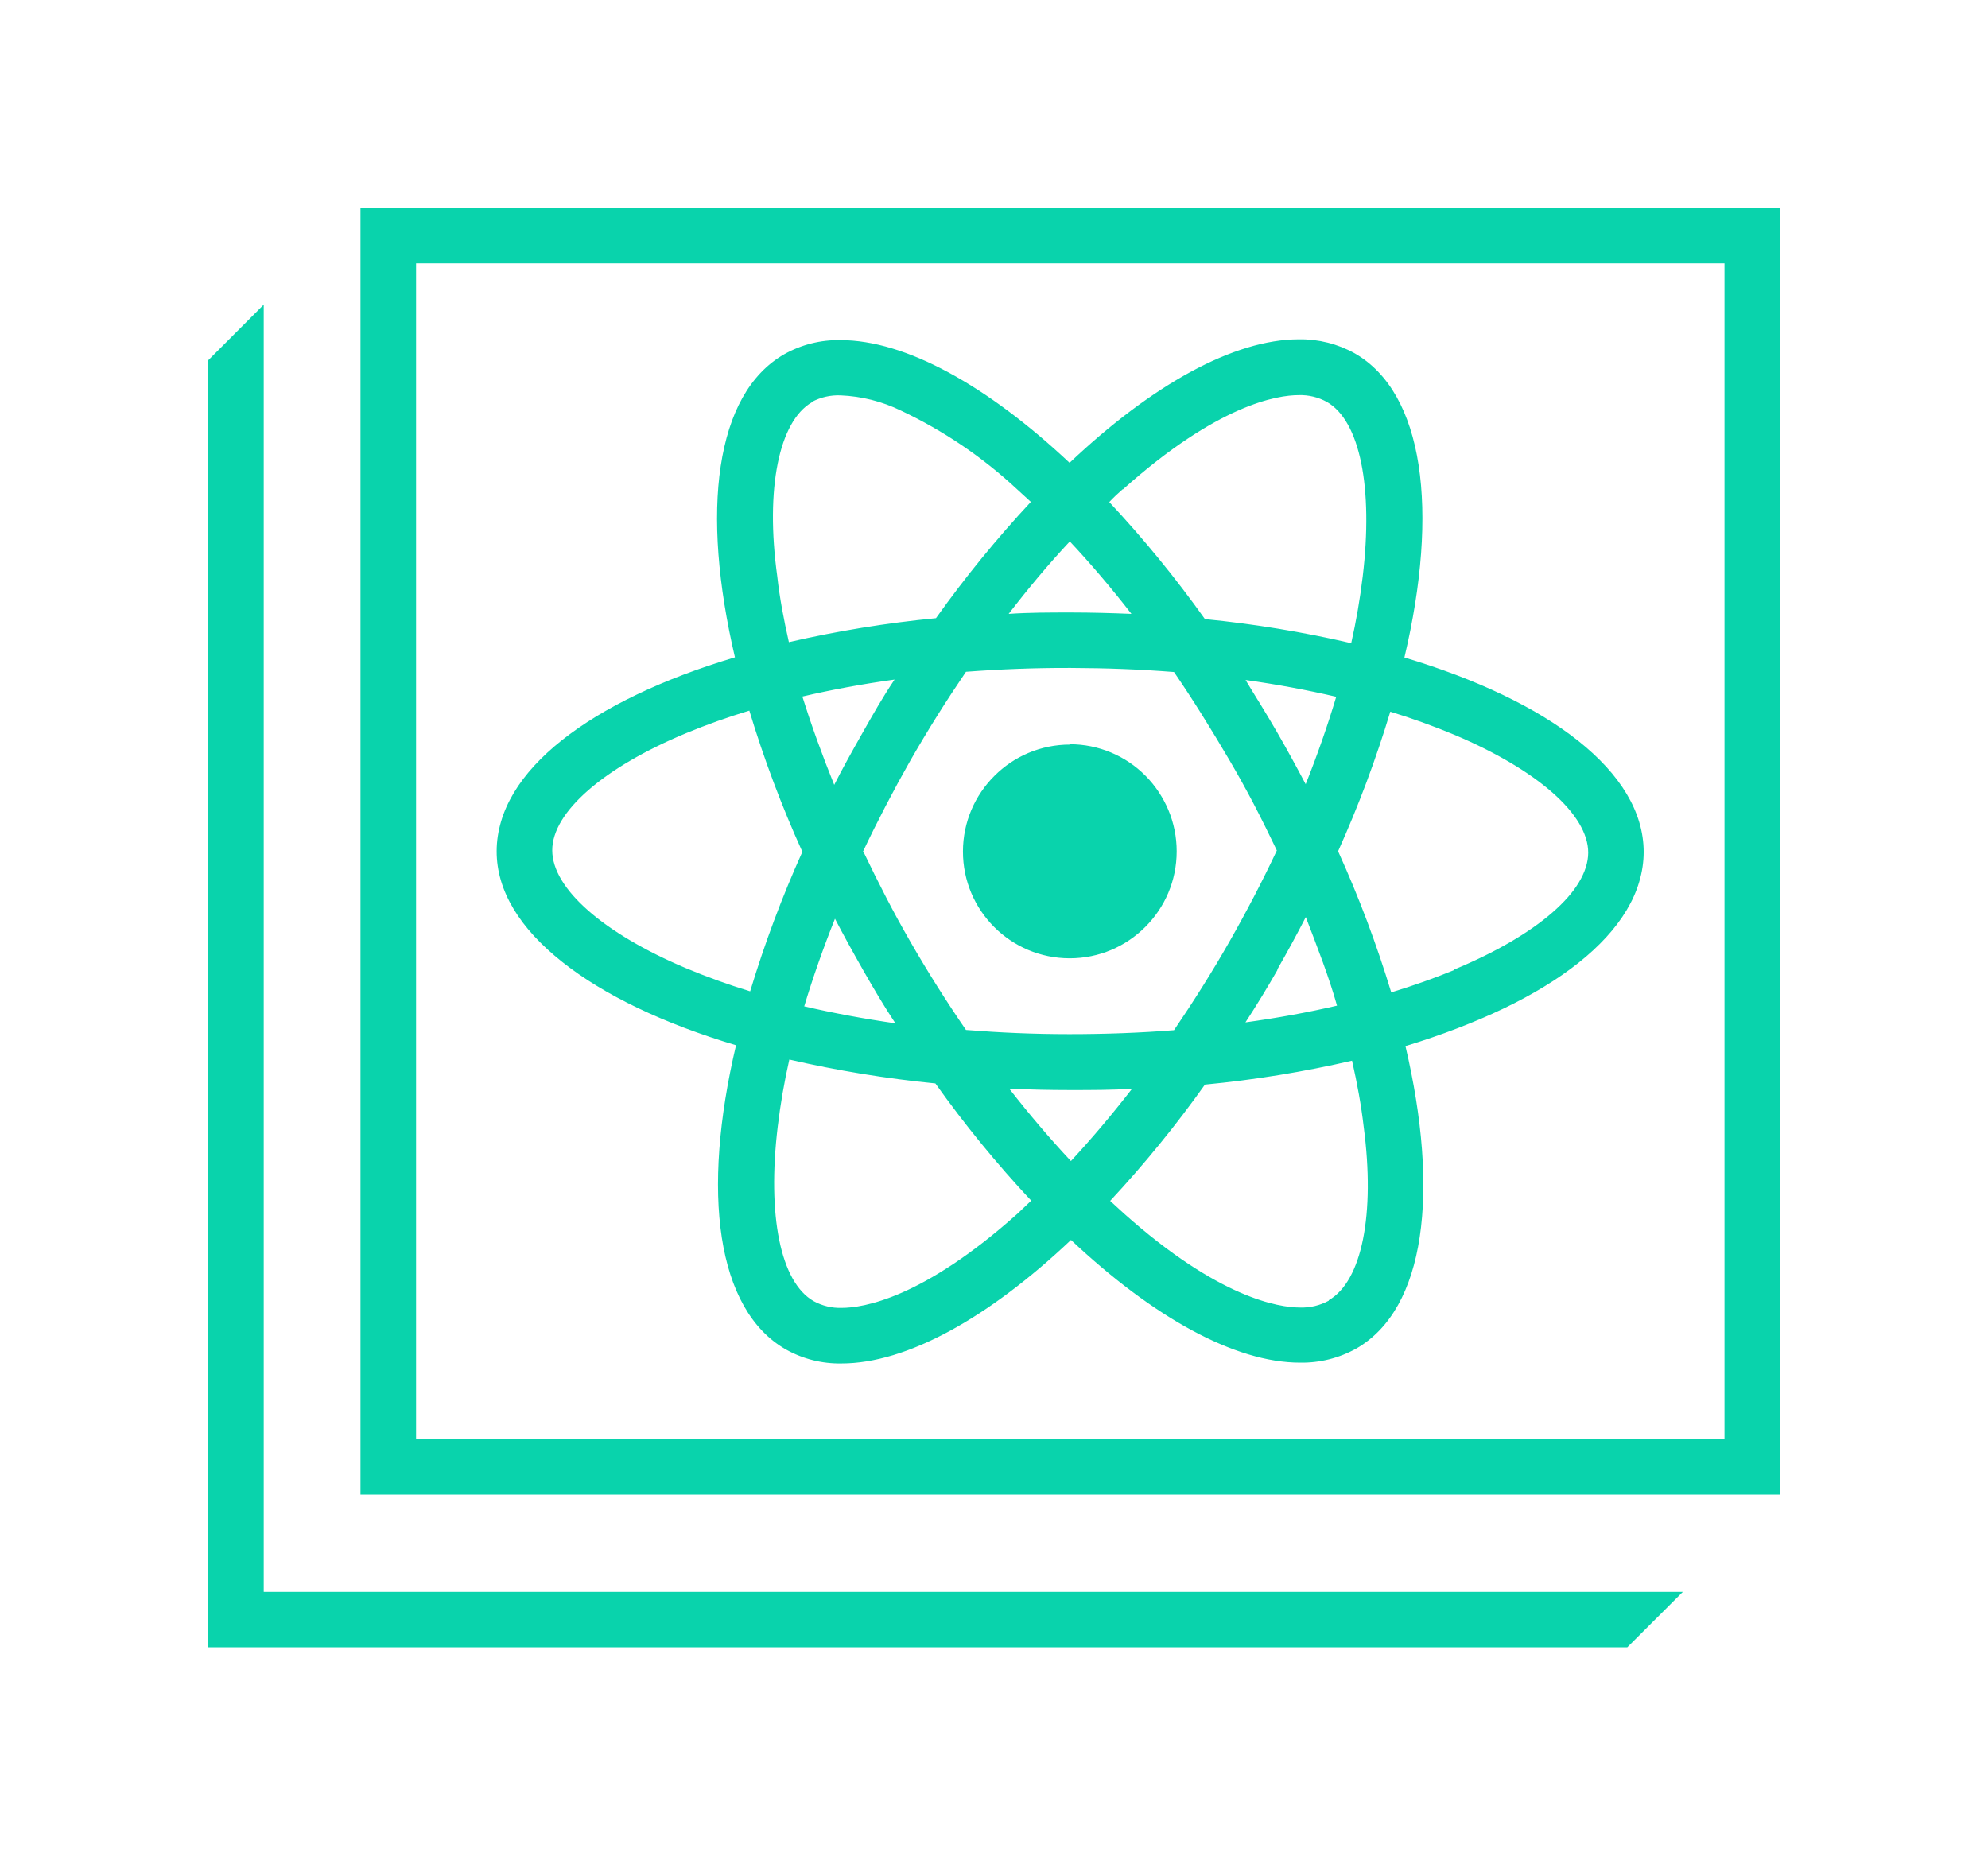
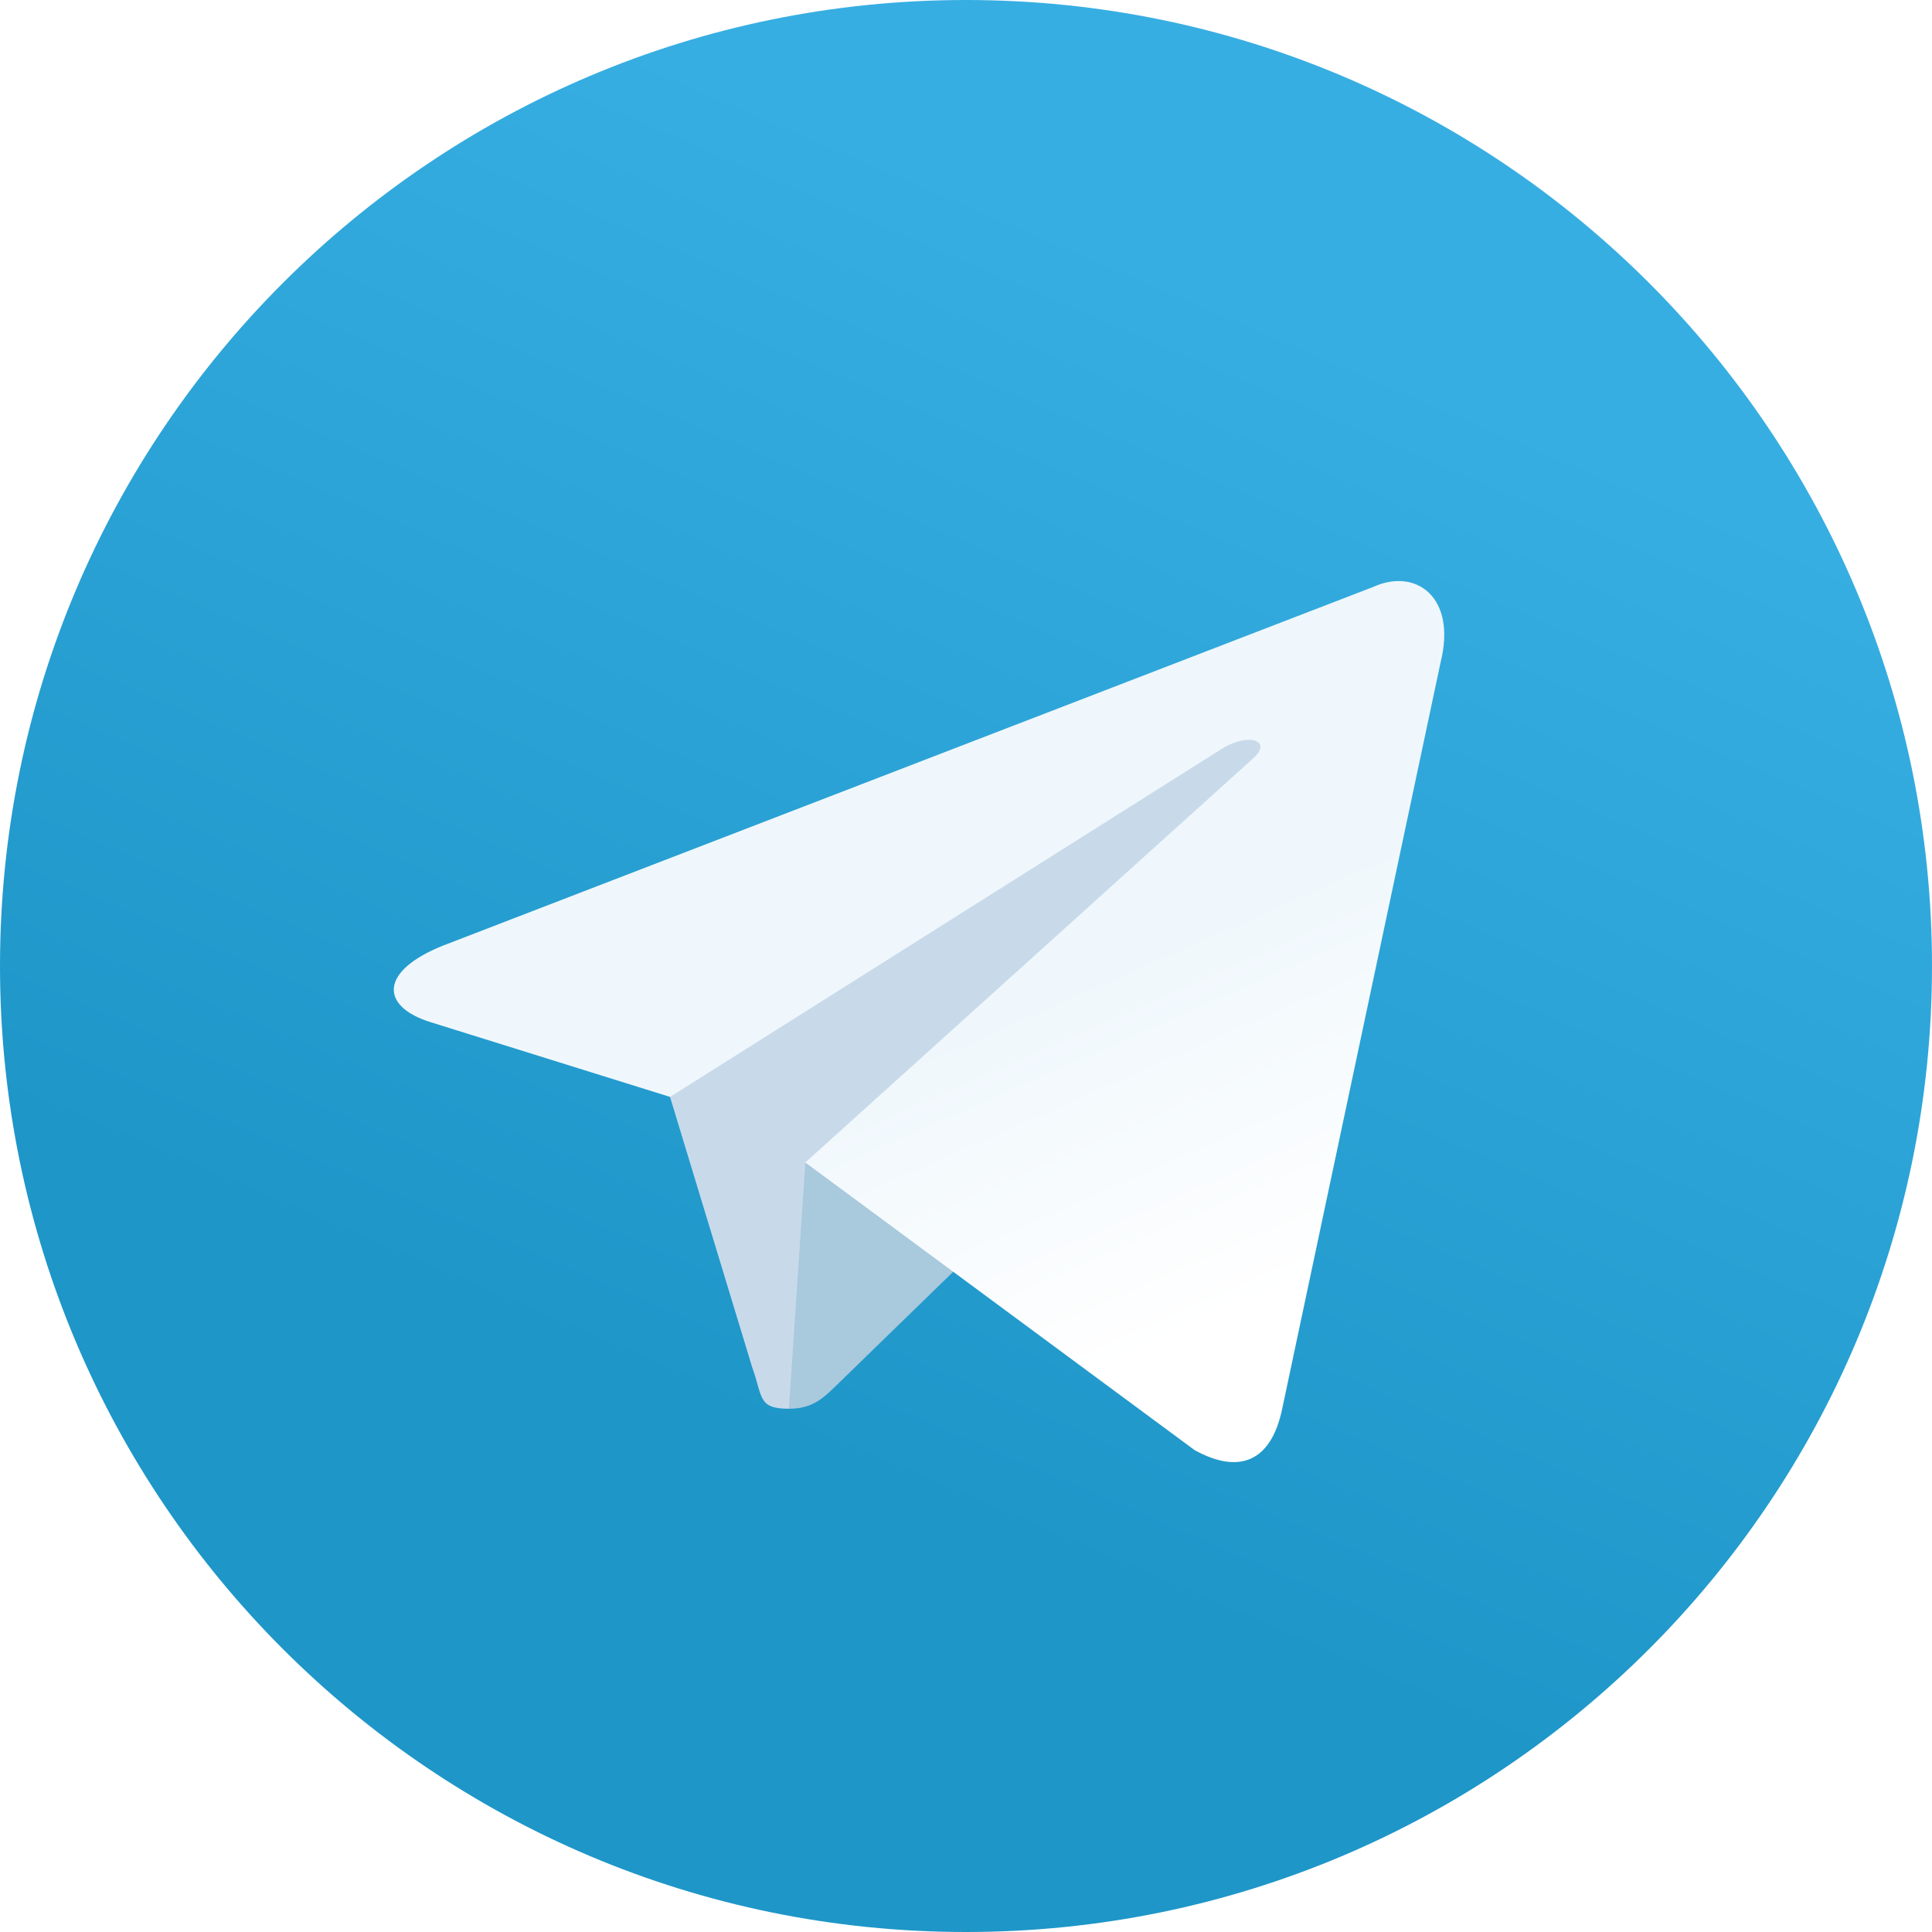
- <svg xmlns="http://www.w3.org/2000/svg" viewBox="0 0 170.96 159.93">
+ <svg xmlns="http://www.w3.org/2000/svg" viewBox="0 0 240 240">
  <defs>
-     <style>.cls-1{fill:#09d3ac;}</style>
+     <linearGradient id="a" x1=".667" x2=".417" y1=".167" y2=".75">
+       <stop offset="0" stop-color="#37aee2" />
+       <stop offset="1" stop-color="#1e96c8" />
+     </linearGradient>
+     <linearGradient id="b" x1=".66" x2=".851" y1=".437" y2=".802">
+       <stop offset="0" stop-color="#eff7fc" />
+       <stop offset="1" stop-color="#fff" />
+     </linearGradient>
  </defs>
-   <path class="cls-1" d="M141.35,73.27c0-6.89-8.11-13-20.58-16.73,3-12.67,1.69-22.75-4.28-26.16a9.55,9.55,0,0,0-4.79-1.2c-5.57,0-12.61,3.89-19.72,10.62-7.11-6.68-14.13-10.55-19.69-10.55a9.46,9.46,0,0,0-4.86,1.22c-5.94,3.42-7.17,13.44-4.21,26.05-12.41,3.71-20.48,9.77-20.5,16.63s8.12,13,20.59,16.72c-3,12.68-1.7,22.75,4.28,26.16a9.41,9.41,0,0,0,4.78,1.2c5.58,0,12.62-3.89,19.73-10.62,7.1,6.68,14.12,10.55,19.69,10.55a9.59,9.59,0,0,0,4.86-1.22c5.94-3.42,7.16-13.44,4.21-26C133.27,86.18,141.34,80.12,141.35,73.27ZM96.56,42.06c8.19-7.33,13.31-8.12,15.13-8.12h0a4.71,4.71,0,0,1,2.42.58c2.86,1.63,4,7.38,3.09,15a56.73,56.73,0,0,1-1,5.79,97.7,97.7,0,0,0-12.58-2.07,98.47,98.47,0,0,0-8.24-10.08C95.75,42.79,96.15,42.42,96.56,42.06ZM71.77,78.94c.78,1.5,1.61,3,2.47,4.51S76,86.49,77,88c-2.71-.39-5.34-.88-7.84-1.46C69.86,84,70.75,81.5,71.77,78.94ZM69,59.9c2.53-.59,5.18-1.08,7.93-1.46-1,1.48-1.86,3-2.76,4.59s-1.69,3-2.46,4.52Q70.18,63.65,69,59.9Zm5.21,13.34q1.86-3.93,4.09-7.86c1.5-2.62,3.11-5.17,4.77-7.61,2.91-.22,5.91-.34,9-.33s6,.12,8.89.35c1.66,2.42,3.25,5,4.75,7.55s2.88,5.22,4.12,7.83c-1.23,2.62-2.6,5.25-4.08,7.85s-3.11,5.18-4.77,7.62c-2.91.23-5.91.34-9,.34s-6-.13-8.89-.36c-1.66-2.42-3.26-4.94-4.76-7.55S75.5,75.85,74.25,73.24Zm32.86-14.77c2.72.38,5.35.87,7.84,1.45-.74,2.47-1.62,5-2.64,7.55-.79-1.5-1.61-3-2.48-4.51S108,59.93,107.11,58.47Zm2.76,24.92q1.29-2.27,2.46-4.53c1,2.6,2,5.16,2.7,7.66-2.52.59-5.17,1.07-7.92,1.45Q108.52,85.75,109.87,83.39ZM92,46.56c1.8,1.92,3.57,4,5.3,6.23-1.71-.07-3.46-.12-5.23-.12s-3.58,0-5.33.12C88.45,50.57,90.2,48.48,92,46.56Zm-22.18-12A4.82,4.82,0,0,1,72.29,34a13.11,13.11,0,0,1,5.19,1.31,39.07,39.07,0,0,1,10,6.78l1.17,1.07a98.49,98.49,0,0,0-8.16,10,98.88,98.88,0,0,0-12.65,2.06c-.44-1.94-.8-3.84-1-5.67C65.8,42,67,36.24,69.81,34.6ZM64.53,85.26a58.75,58.75,0,0,1-5.54-2c-7.1-3-11.5-6.85-11.5-10.14S51.91,66,59,63.05a57.63,57.63,0,0,1,5.44-1.94A97.93,97.93,0,0,0,69,73.25,98.72,98.72,0,0,0,64.53,85.26Zm23,19.1c-8.19,7.33-13.31,8.11-15.14,8.11a4.69,4.69,0,0,1-2.42-.58c-2.86-1.63-4-7.38-3.09-15a56.07,56.07,0,0,1,1-5.78,99.51,99.51,0,0,0,12.58,2.06,97.17,97.17,0,0,0,8.24,10.08Zm4.57-4.51c-1.8-1.92-3.57-4-5.31-6.23,1.72.08,3.47.12,5.24.12s3.58,0,5.33-.11C95.63,95.85,93.87,97.93,92.09,99.85Zm22.18,12a4.82,4.82,0,0,1-2.48.59c-1.82,0-7-.8-15.16-8.1l-1.17-1.07a98.44,98.44,0,0,0,8.15-10,97,97,0,0,0,12.66-2.06c.44,1.94.79,3.84,1,5.67C118.27,104.42,117.12,110.18,114.27,111.81Zm10.8-28.44c-1.71.7-3.52,1.35-5.44,1.93a98.54,98.54,0,0,0-4.57-12.14,98.1,98.1,0,0,0,4.49-12,58.75,58.75,0,0,1,5.54,2c7.09,3,11.5,6.85,11.49,10.14S132.17,80.42,125.07,83.37ZM92,82.39a9.18,9.18,0,1,0-9.17-9.19A9.17,9.17,0,0,0,92,82.39ZM31,17.88V128.53H153.07V17.88ZM148.3,123.77H35.78V22.65H148.3Zm-85-33.9c-3,12.68-1.7,22.75,4.28,26.16a9.41,9.41,0,0,0,4.78,1.2c5.58,0,12.62-3.89,19.73-10.62,7.1,6.68,14.12,10.55,19.69,10.55a9.59,9.59,0,0,0,4.86-1.22c5.94-3.42,7.16-13.44,4.21-26,12.41-3.72,20.48-9.78,20.49-16.63s-8.11-13-20.58-16.73c3-12.67,1.69-22.75-4.28-26.16a9.55,9.55,0,0,0-4.79-1.2c-5.57,0-12.61,3.89-19.72,10.62-7.11-6.68-14.13-10.55-19.69-10.55a9.46,9.46,0,0,0-4.86,1.22c-5.94,3.42-7.17,13.44-4.21,26.05-12.41,3.71-20.48,9.77-20.5,16.63S50.84,86.13,63.31,89.87Zm24.21,14.49c-8.19,7.33-13.31,8.11-15.14,8.11a4.69,4.69,0,0,1-2.42-.58c-2.86-1.63-4-7.38-3.09-15a56.07,56.07,0,0,1,1-5.78,99.51,99.51,0,0,0,12.58,2.06,97.17,97.17,0,0,0,8.24,10.08Zm24.79-36.89c-.79-1.5-1.61-3-2.48-4.51s-1.8-3-2.72-4.49c2.72.38,5.35.87,7.84,1.45C114.21,62.39,113.33,64.92,112.31,67.47Zm2.72,19c-2.52.59-5.17,1.07-7.92,1.45q1.41-2.22,2.76-4.58t2.46-4.53C113.37,81.46,114.28,84,115,86.52Zm-5.21-13.35c-1.23,2.62-2.6,5.25-4.08,7.85s-3.11,5.18-4.77,7.62c-2.91.23-5.91.34-9,.34s-6-.13-8.89-.36c-1.66-2.42-3.26-4.94-4.76-7.55s-2.87-5.22-4.12-7.83q1.86-3.93,4.09-7.86c1.5-2.62,3.11-5.17,4.77-7.61,2.91-.22,5.91-.34,9-.33s6,.12,8.89.35c1.66,2.42,3.25,5,4.75,7.55S108.58,70.56,109.82,73.17ZM77,88c-2.71-.39-5.34-.88-7.84-1.46.74-2.46,1.63-5,2.65-7.55.78,1.5,1.61,3,2.47,4.51S76,86.49,77,88ZM74.21,63c-.87,1.5-1.69,3-2.46,4.52Q70.18,63.65,69,59.9c2.53-.59,5.18-1.08,7.93-1.46C76,59.92,75.11,61.45,74.21,63ZM92.09,99.85c-1.8-1.92-3.57-4-5.31-6.23,1.72.08,3.47.12,5.24.12s3.58,0,5.33-.11C95.63,95.85,93.87,97.93,92.09,99.85Zm22.18,12a4.82,4.82,0,0,1-2.48.59c-1.82,0-7-.8-15.16-8.1l-1.17-1.07a98.44,98.44,0,0,0,8.15-10,97,97,0,0,0,12.66-2.06c.44,1.94.79,3.84,1,5.67C118.27,104.42,117.12,110.18,114.27,111.81Zm5.28-50.66a58.75,58.75,0,0,1,5.54,2c7.09,3,11.5,6.85,11.49,10.14s-4.41,7.16-11.51,10.11c-1.71.7-3.52,1.35-5.44,1.93a98.54,98.54,0,0,0-4.57-12.14A98.1,98.1,0,0,0,119.55,61.15Zm-23-19.09c8.19-7.33,13.31-8.12,15.13-8.12h0a4.71,4.71,0,0,1,2.42.58c2.86,1.63,4,7.38,3.09,15a56.73,56.73,0,0,1-1,5.79,97.7,97.7,0,0,0-12.58-2.07,98.47,98.47,0,0,0-8.24-10.08C95.75,42.79,96.15,42.42,96.56,42.06ZM92,46.56c1.8,1.92,3.57,4,5.3,6.23-1.71-.07-3.46-.12-5.23-.12s-3.58,0-5.33.12C88.45,50.57,90.2,48.48,92,46.56Zm-22.18-12A4.82,4.82,0,0,1,72.29,34a13.11,13.11,0,0,1,5.19,1.31,39.07,39.07,0,0,1,10,6.78l1.17,1.07a98.49,98.49,0,0,0-8.16,10,98.88,98.88,0,0,0-12.65,2.06c-.44-1.94-.8-3.84-1-5.67C65.8,42,67,36.24,69.81,34.6ZM59,63.05a57.63,57.63,0,0,1,5.44-1.94A97.93,97.93,0,0,0,69,73.25a98.72,98.72,0,0,0-4.49,12,58.75,58.75,0,0,1-5.54-2c-7.1-3-11.5-6.85-11.5-10.14S51.91,66,59,63.05Zm33,1a9.18,9.18,0,1,0,9.17,9.19A9.17,9.17,0,0,0,92,64Zm0,0a9.18,9.18,0,1,0,9.17,9.19A9.17,9.17,0,0,0,92,64Zm0,0a9.18,9.18,0,1,0,9.17,9.19A9.17,9.17,0,0,0,92,64Zm49.35,9.24c0-6.89-8.11-13-20.58-16.73,3-12.67,1.69-22.75-4.28-26.16a9.55,9.55,0,0,0-4.79-1.2c-5.57,0-12.61,3.89-19.72,10.62-7.11-6.68-14.13-10.55-19.69-10.55a9.46,9.46,0,0,0-4.86,1.22c-5.94,3.42-7.17,13.44-4.21,26.05-12.41,3.71-20.48,9.77-20.5,16.63s8.12,13,20.59,16.72c-3,12.68-1.7,22.75,4.28,26.16a9.41,9.41,0,0,0,4.78,1.2c5.58,0,12.62-3.89,19.73-10.62,7.1,6.68,14.12,10.55,19.69,10.55a9.59,9.59,0,0,0,4.86-1.22c5.94-3.42,7.16-13.44,4.21-26C133.27,86.18,141.34,80.12,141.35,73.27ZM96.56,42.06c8.19-7.33,13.31-8.12,15.13-8.12h0a4.71,4.71,0,0,1,2.42.58c2.86,1.63,4,7.38,3.09,15a56.73,56.73,0,0,1-1,5.79,97.7,97.7,0,0,0-12.58-2.07,98.47,98.47,0,0,0-8.24-10.08C95.75,42.79,96.15,42.42,96.56,42.06ZM71.77,78.94c.78,1.5,1.61,3,2.47,4.51S76,86.49,77,88c-2.71-.39-5.34-.88-7.84-1.46C69.86,84,70.75,81.5,71.77,78.94ZM69,59.9c2.53-.59,5.18-1.08,7.93-1.46-1,1.48-1.86,3-2.76,4.59s-1.69,3-2.46,4.52Q70.18,63.65,69,59.9Zm5.21,13.34q1.86-3.93,4.09-7.86c1.5-2.62,3.11-5.17,4.77-7.61,2.91-.22,5.91-.34,9-.33s6,.12,8.89.35c1.66,2.42,3.25,5,4.75,7.55s2.88,5.22,4.12,7.83c-1.23,2.62-2.6,5.25-4.08,7.85s-3.11,5.18-4.77,7.62c-2.91.23-5.91.34-9,.34s-6-.13-8.89-.36c-1.66-2.42-3.26-4.94-4.76-7.55S75.5,75.85,74.25,73.24Zm32.86-14.77c2.72.38,5.35.87,7.84,1.45-.74,2.47-1.62,5-2.64,7.55-.79-1.5-1.61-3-2.48-4.51S108,59.93,107.11,58.47Zm2.76,24.92q1.29-2.27,2.46-4.53c1,2.6,2,5.16,2.7,7.66-2.52.59-5.17,1.07-7.92,1.45Q108.52,85.75,109.87,83.39ZM92,46.56c1.8,1.92,3.57,4,5.3,6.23-1.71-.07-3.46-.12-5.23-.12s-3.58,0-5.33.12C88.45,50.57,90.2,48.48,92,46.56Zm-22.18-12A4.82,4.82,0,0,1,72.29,34a13.11,13.11,0,0,1,5.19,1.31,39.07,39.07,0,0,1,10,6.78l1.17,1.07a98.49,98.49,0,0,0-8.16,10,98.88,98.88,0,0,0-12.65,2.06c-.44-1.94-.8-3.84-1-5.67C65.8,42,67,36.24,69.81,34.6ZM64.53,85.26a58.75,58.75,0,0,1-5.54-2c-7.1-3-11.5-6.85-11.5-10.14S51.91,66,59,63.05a57.63,57.63,0,0,1,5.44-1.94A97.93,97.93,0,0,0,69,73.25,98.72,98.72,0,0,0,64.53,85.26Zm23,19.1c-8.19,7.33-13.31,8.11-15.14,8.11a4.69,4.69,0,0,1-2.42-.58c-2.86-1.63-4-7.38-3.09-15a56.07,56.07,0,0,1,1-5.78,99.51,99.51,0,0,0,12.58,2.06,97.17,97.17,0,0,0,8.24,10.08Zm4.57-4.51c-1.8-1.92-3.57-4-5.31-6.23,1.72.08,3.47.12,5.24.12s3.58,0,5.33-.11C95.63,95.85,93.87,97.93,92.09,99.85Zm22.18,12a4.82,4.82,0,0,1-2.48.59c-1.82,0-7-.8-15.16-8.1l-1.17-1.07a98.44,98.44,0,0,0,8.15-10,97,97,0,0,0,12.66-2.06c.44,1.94.79,3.84,1,5.67C118.27,104.42,117.12,110.18,114.27,111.81Zm10.8-28.44c-1.71.7-3.52,1.35-5.44,1.93a98.54,98.54,0,0,0-4.57-12.14,98.1,98.1,0,0,0,4.49-12,58.75,58.75,0,0,1,5.54,2c7.09,3,11.5,6.85,11.49,10.14S132.17,80.42,125.07,83.37ZM92,82.39a9.18,9.18,0,1,0-9.17-9.19A9.17,9.17,0,0,0,92,82.39Zm-69.32,54.5V26.2L17.89,31V141.66H139.94l4.78-4.77Z" />
+   <circle cx="120" cy="120" r="120" fill="url(#a)" />
+   <path fill="#c8daea" d="M98 175c-3.888 0-3.227-1.468-4.568-5.17L82 132.207 170 80" />
+   <path fill="#a9c9dd" d="M98 175c3 0 4.325-1.372 6-3l16-15.558-19.958-12.035" />
+   <path fill="url(#b)" d="M100.04 144.41l48.36 35.729c5.519 3.045 9.501 1.468 10.876-5.123l19.685-92.763c2.015-8.08-3.08-11.746-8.36-9.349l-115.59 44.571c-7.89 3.165-7.843 7.567-1.438 9.528l29.663 9.259 68.673-43.325c3.242-1.966 6.218-.91 3.776 1.258" />
</svg>
